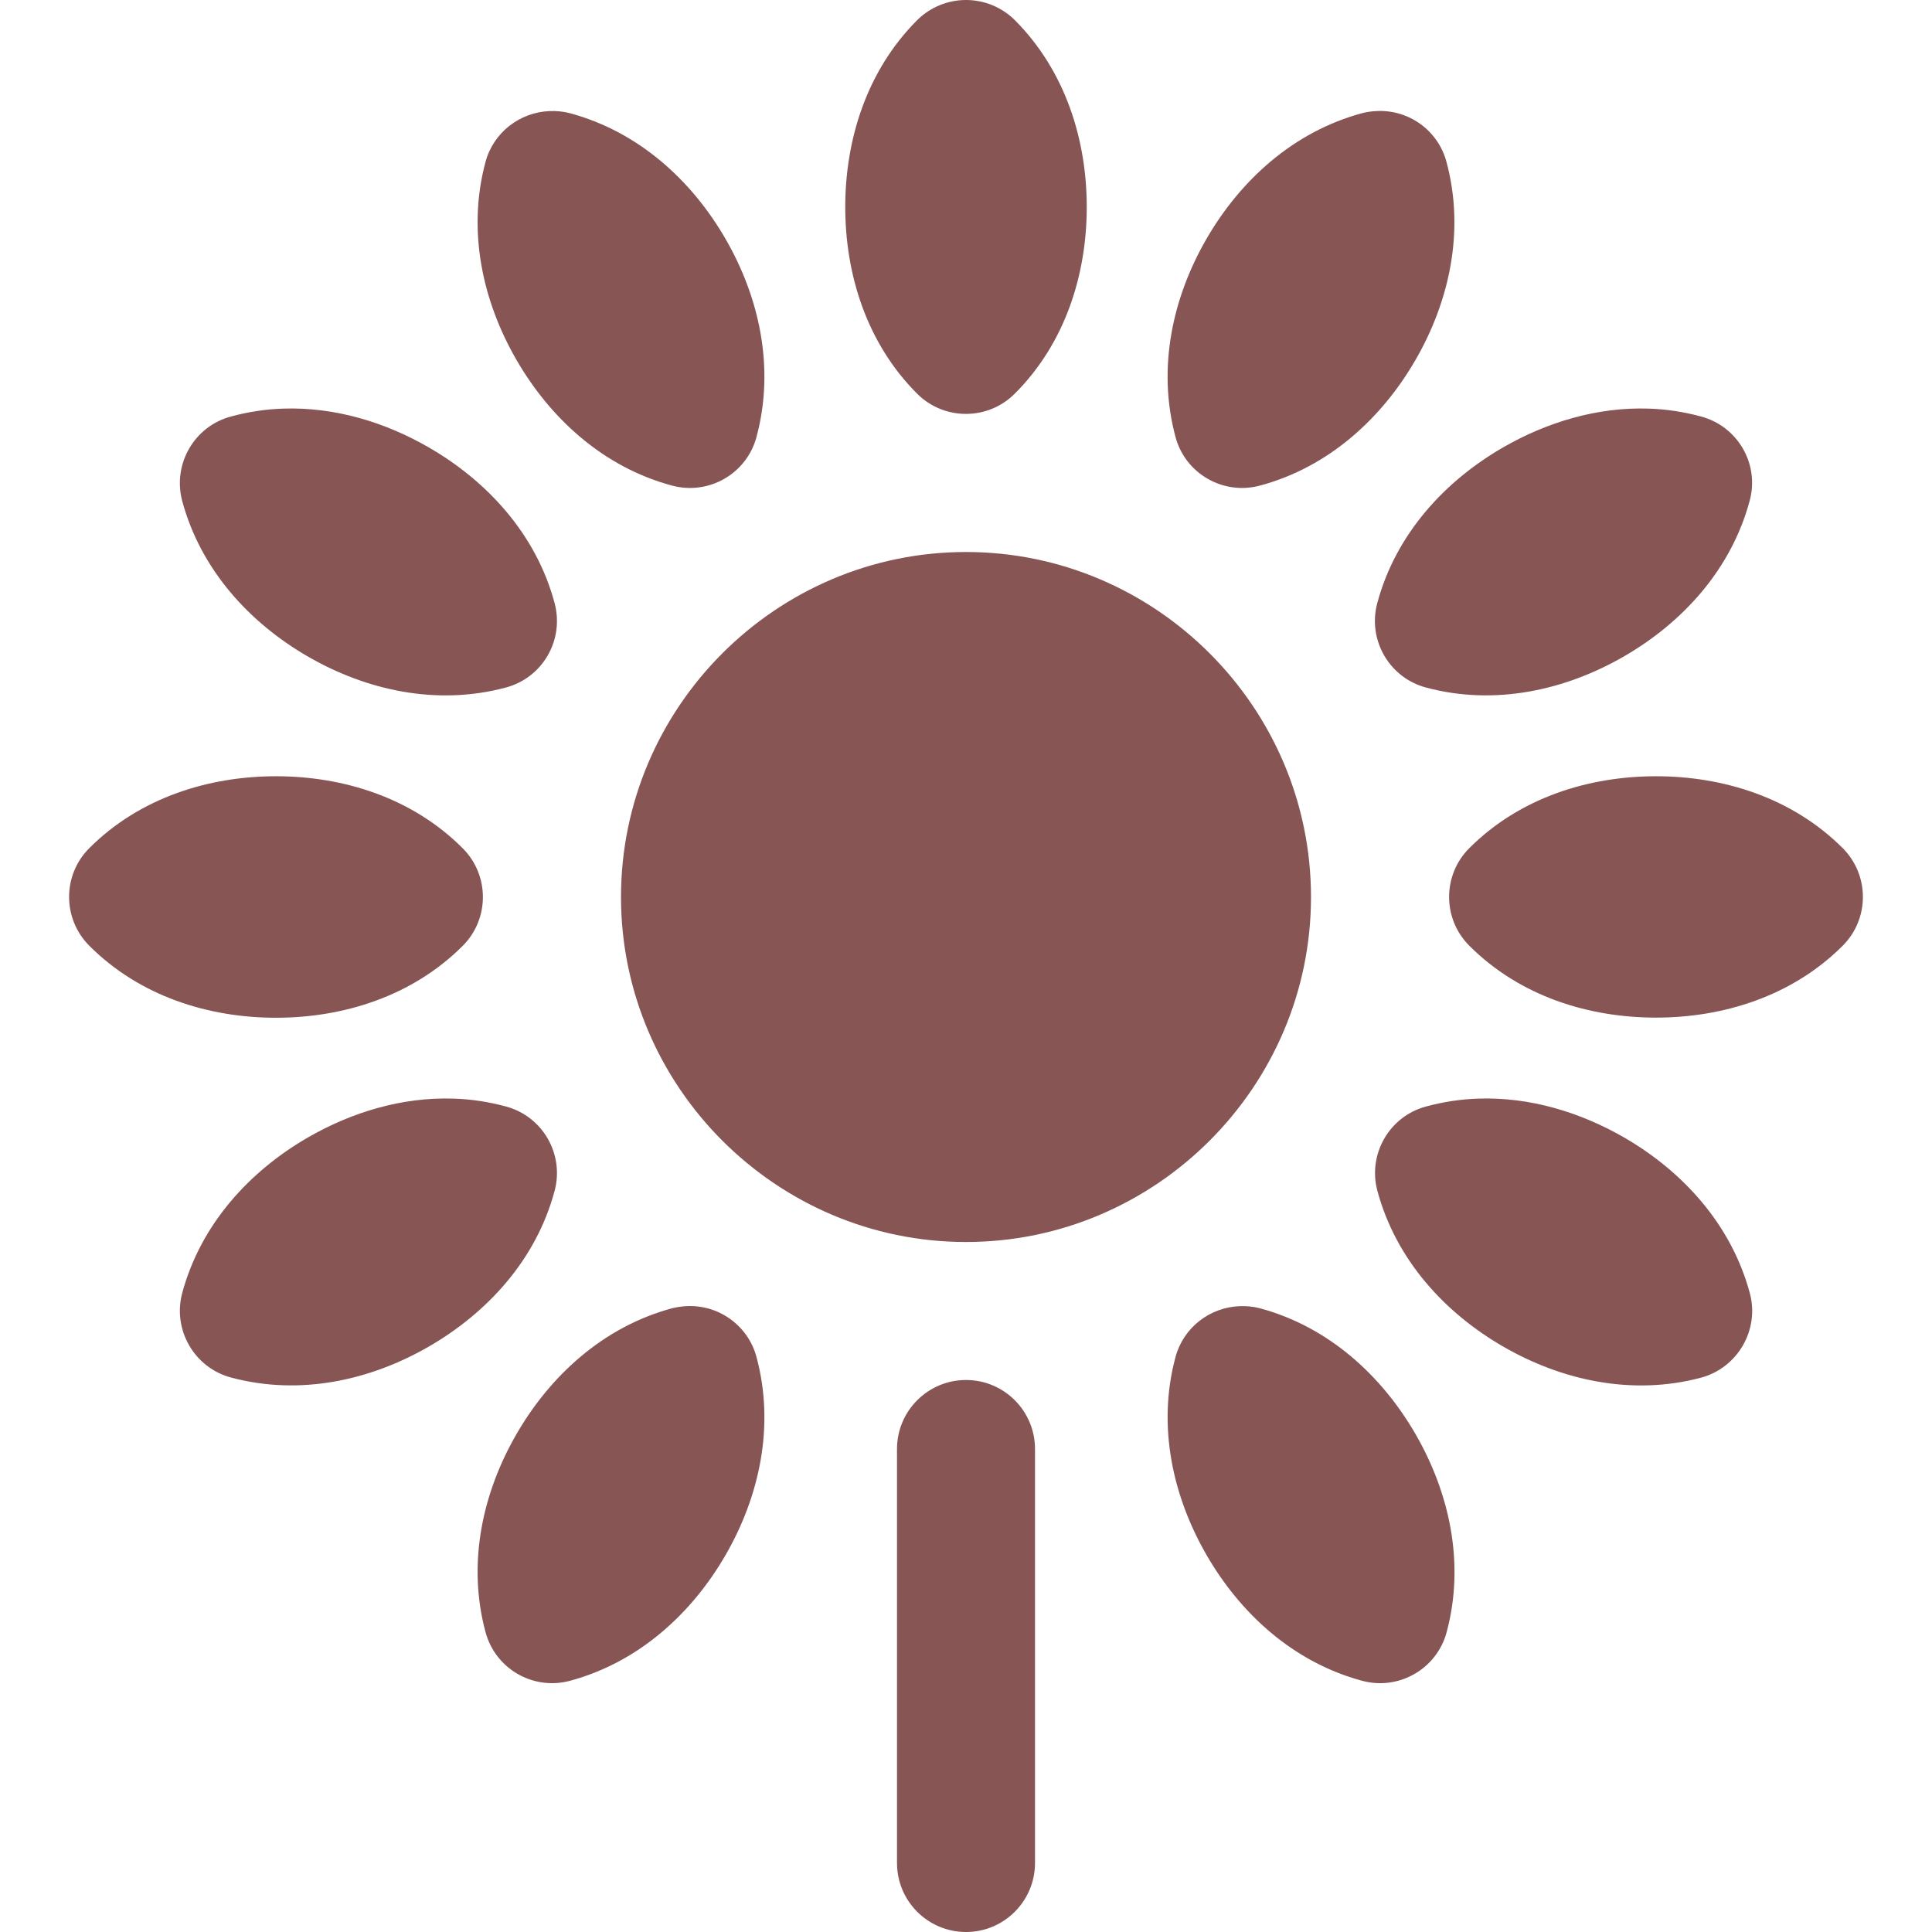
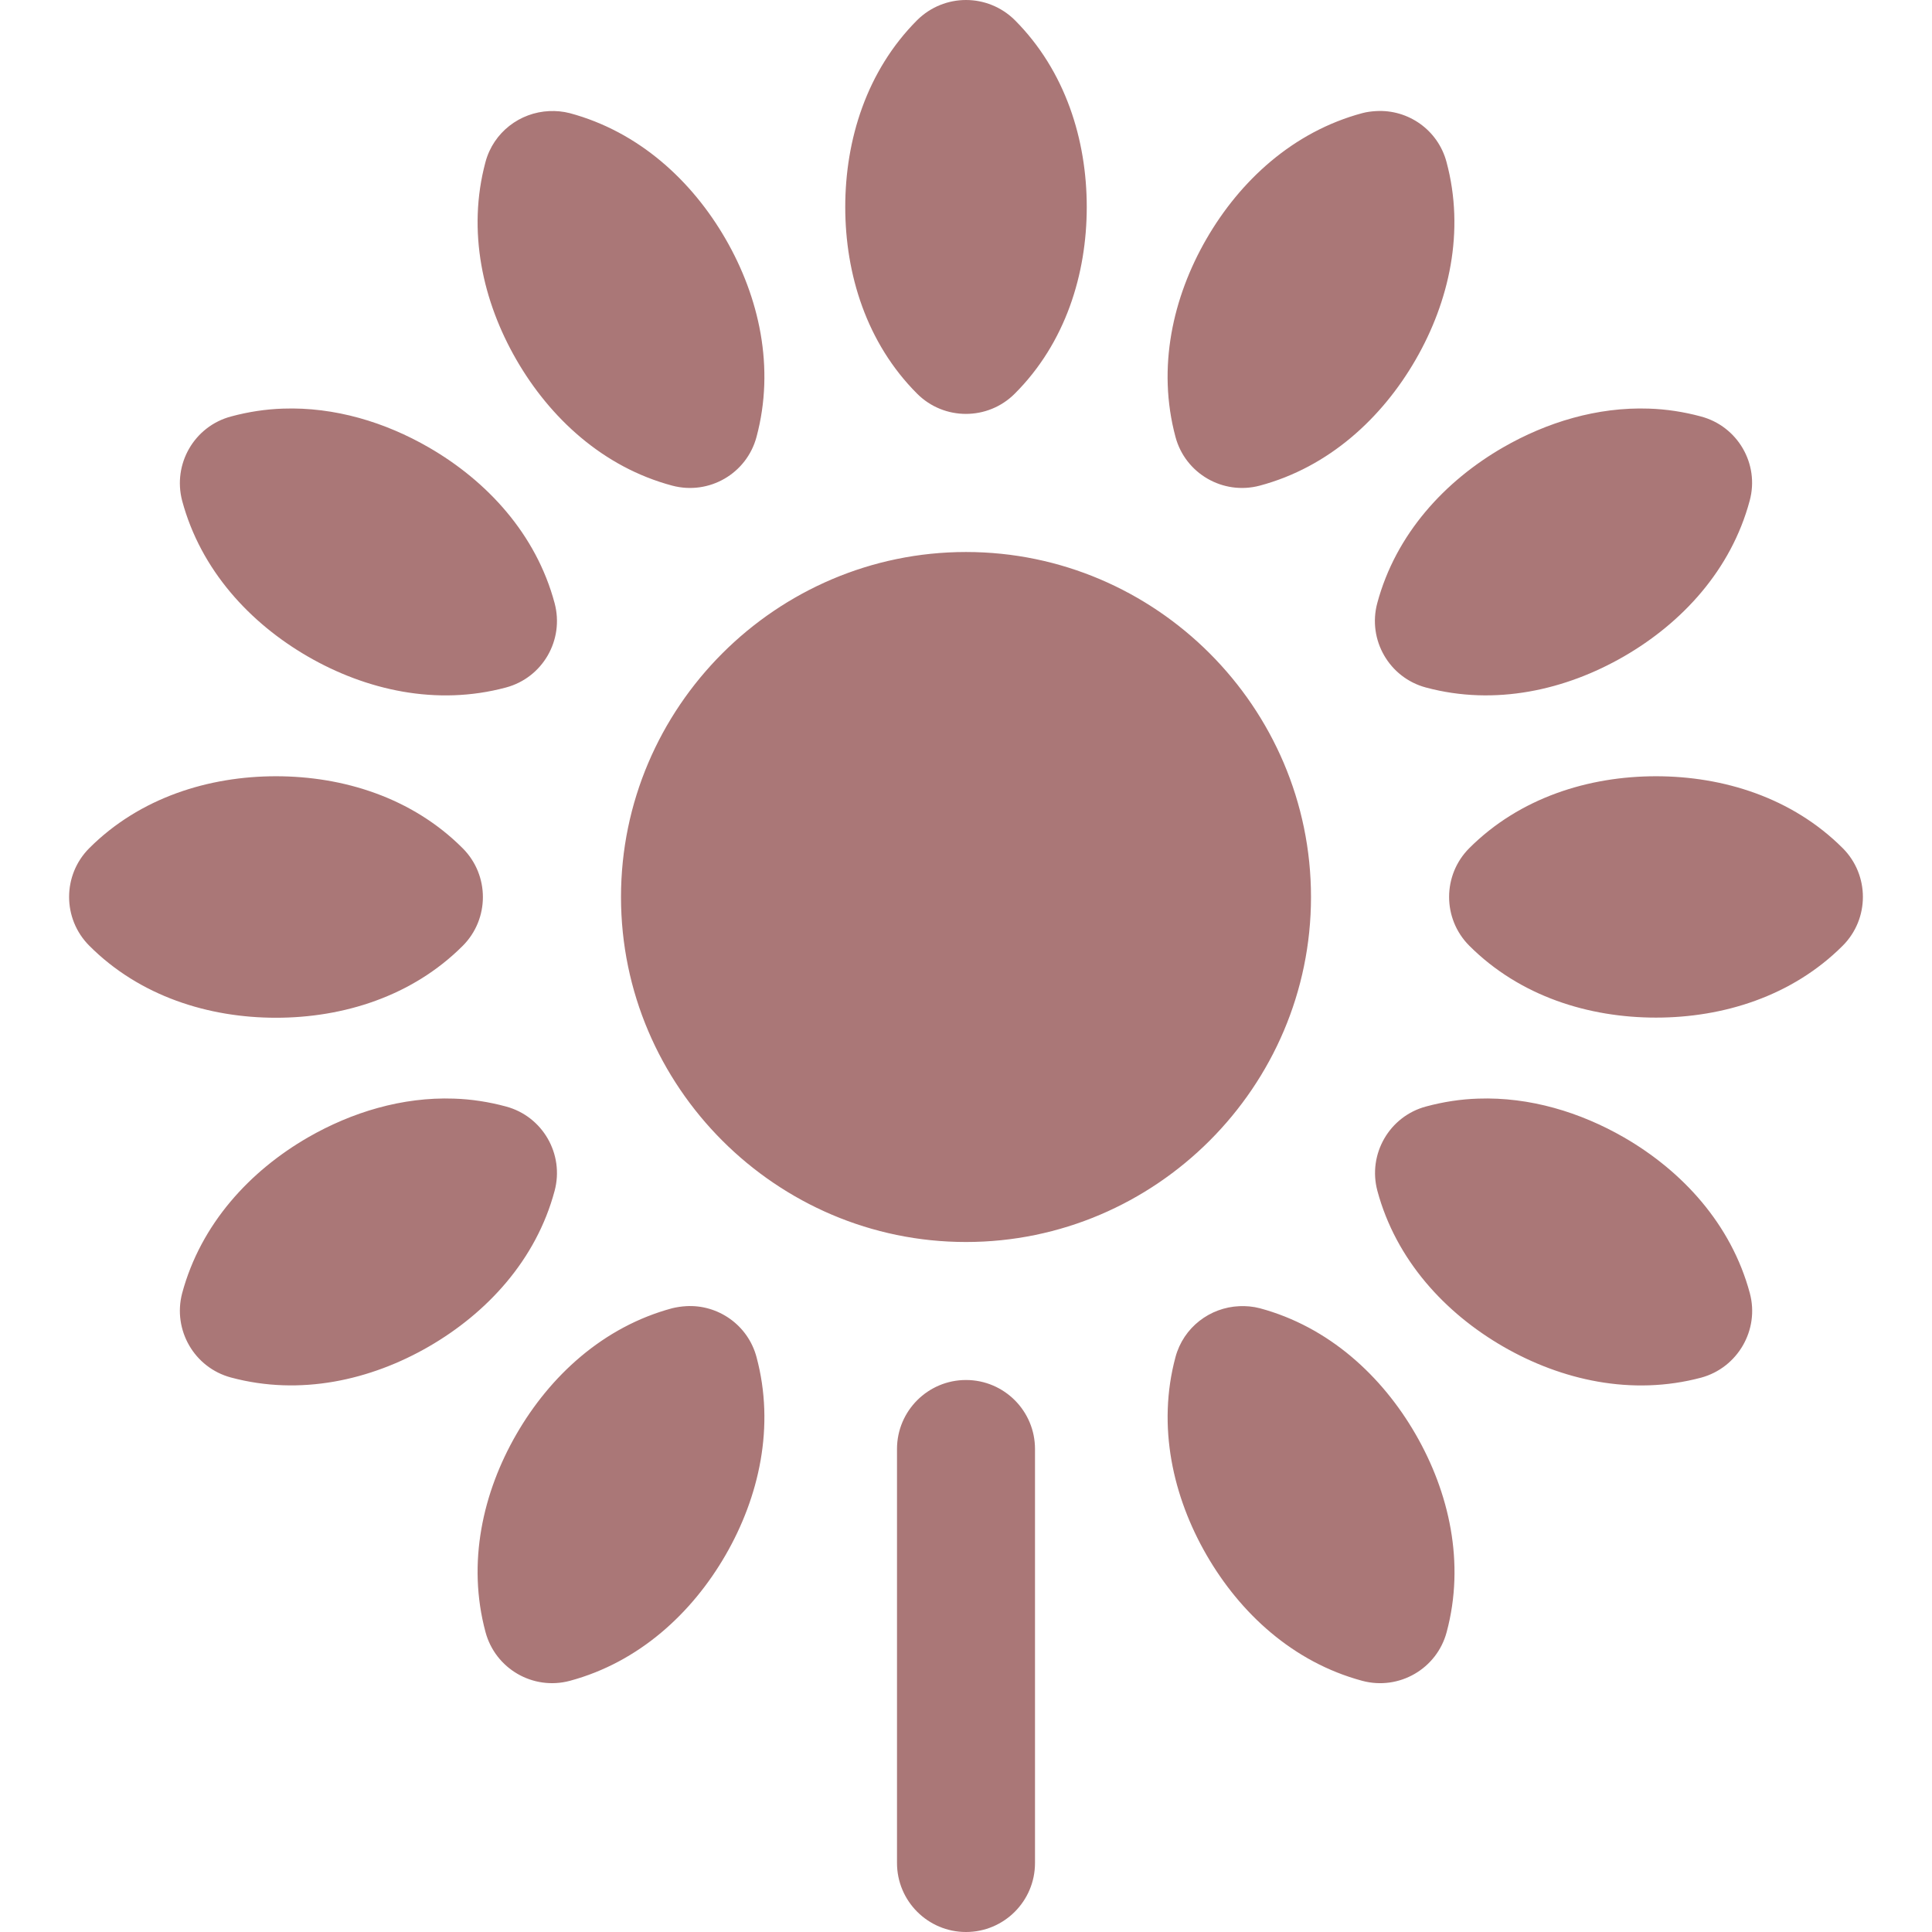
<svg xmlns="http://www.w3.org/2000/svg" width="14" height="14" version="1.1" id="svg4">
  <defs id="defs8" />
-   <path d="M 7,0 C 6.872,0 6.744,0.049 6.646,0.146 6.279,0.514 6.125,1.014 6.125,1.5 c 0,0.486 0.154,0.986 0.521,1.353 0.195,0.195 0.512,0.195 0.707,0 C 7.721,2.486 7.875,1.986 7.875,1.5 7.875,1.014 7.721,0.514 7.354,0.146 7.256,0.049 7.128,0 7,0 M 3.981,0.805 C 3.768,0.814 3.576,0.958 3.518,1.174 3.383,1.676 3.499,2.186 3.742,2.607 3.985,3.028 4.369,3.385 4.871,3.519 5.138,3.59 5.411,3.432 5.482,3.166 5.617,2.663 5.501,2.153 5.258,1.732 5.015,1.311 4.631,0.955 4.129,0.82 4.079,0.807 4.029,0.803 3.981,0.805 m 5.99,0 C 9.938,0.807 9.904,0.811 9.871,0.82 9.369,0.955 8.985,1.311 8.742,1.732 8.499,2.153 8.383,2.663 8.518,3.166 8.589,3.432 8.863,3.59 9.129,3.519 9.631,3.385 10.015,3.028 10.258,2.607 10.501,2.186 10.617,1.676 10.482,1.174 10.42,0.941 10.203,0.791 9.971,0.805 M 2.051,2.961 C 1.926,2.965 1.8,2.984 1.674,3.018 1.408,3.089 1.25,3.362 1.32,3.629 1.455,4.131 1.811,4.515 2.232,4.758 2.653,5.001 3.163,5.117 3.666,4.982 3.932,4.911 4.09,4.638 4.019,4.371 3.885,3.869 3.528,3.485 3.107,3.242 2.792,3.06 2.426,2.948 2.051,2.961 m 9.898,0 c -0.375,-0.013 -0.741,0.099 -1.057,0.281 -0.421,0.243 -0.777,0.626 -0.912,1.129 -0.071,0.266 0.087,0.54 0.353,0.611 0.502,0.135 1.013,0.018 1.434,-0.225 0.421,-0.243 0.777,-0.626 0.912,-1.129 C 12.751,3.362 12.592,3.089 12.326,3.018 12.2,2.984 12.074,2.965 11.949,2.961 M 7,4 C 5.625,4 4.5,5.125 4.5,6.5 4.5,7.875 5.625,9 7,9 8.375,9 9.5,7.875 9.5,6.5 9.5,5.125 8.375,4 7,4 M 2,5.625 c -0.486,0 -0.986,0.154 -1.353,0.521 -0.195,0.195 -0.195,0.512 0,0.707 C 1.014,7.221 1.514,7.375 2,7.375 c 0.486,0 0.986,-0.154 1.353,-0.521 0.195,-0.195 0.195,-0.512 0,-0.707 C 2.986,5.779 2.486,5.625 2,5.625 m 10,0 c -0.486,0 -0.986,0.154 -1.353,0.521 -0.195,0.195 -0.195,0.512 0,0.707 0.368,0.368 0.867,0.521 1.353,0.521 0.486,0 0.986,-0.154 1.353,-0.521 0.195,-0.195 0.195,-0.512 0,-0.707 C 12.986,5.779 12.486,5.625 12,5.625 M 3.289,7.961 C 2.914,7.948 2.548,8.06 2.232,8.242 1.811,8.485 1.455,8.869 1.32,9.371 1.25,9.637 1.408,9.911 1.674,9.982 2.176,10.117 2.686,10.001 3.107,9.758 3.528,9.515 3.885,9.131 4.019,8.629 4.09,8.363 3.932,8.089 3.666,8.018 3.54,7.984 3.414,7.965 3.289,7.961 m 7.422,0 c -0.125,0.004 -0.251,0.023 -0.377,0.057 -0.266,0.071 -0.424,0.345 -0.353,0.611 0.135,0.502 0.491,0.886 0.912,1.129 0.421,0.243 0.931,0.359 1.434,0.225 C 12.592,9.911 12.751,9.637 12.68,9.371 12.545,8.869 12.189,8.485 11.768,8.242 11.452,8.06 11.086,7.948 10.711,7.961 M 4.971,9.465 C 4.938,9.467 4.904,9.472 4.871,9.48 4.369,9.615 3.985,9.972 3.742,10.393 3.499,10.814 3.383,11.324 3.518,11.826 3.589,12.092 3.862,12.251 4.129,12.18 4.631,12.045 5.015,11.689 5.258,11.268 5.501,10.847 5.617,10.336 5.482,9.834 5.42,9.601 5.202,9.451 4.971,9.465 m 4.01,0 C 8.768,9.474 8.576,9.618 8.518,9.834 c -0.135,0.502 -0.018,1.013 0.225,1.434 0.243,0.421 0.626,0.777 1.129,0.912 0.266,0.071 0.54,-0.087 0.611,-0.353 0.135,-0.502 0.018,-1.013 -0.225,-1.434 C 10.015,9.972 9.631,9.615 9.129,9.48 9.079,9.467 9.03,9.463 8.98,9.465 M 7,10 c -0.276,0 -0.5,0.224 -0.5,0.5 v 3 c 0,0.276 0.224,0.5 0.5,0.5 0.276,0 0.5,-0.224 0.5,-0.5 v -3 C 7.5,10.224 7.276,10 7,10" id="path2" style="fill:#885555;fill-opacity:1" />
+   <path d="M 7,0 C 6.872,0 6.744,0.049 6.646,0.146 6.279,0.514 6.125,1.014 6.125,1.5 c 0,0.486 0.154,0.986 0.521,1.353 0.195,0.195 0.512,0.195 0.707,0 C 7.721,2.486 7.875,1.986 7.875,1.5 7.875,1.014 7.721,0.514 7.354,0.146 7.256,0.049 7.128,0 7,0 M 3.981,0.805 C 3.768,0.814 3.576,0.958 3.518,1.174 3.383,1.676 3.499,2.186 3.742,2.607 3.985,3.028 4.369,3.385 4.871,3.519 5.138,3.59 5.411,3.432 5.482,3.166 5.617,2.663 5.501,2.153 5.258,1.732 5.015,1.311 4.631,0.955 4.129,0.82 4.079,0.807 4.029,0.803 3.981,0.805 m 5.99,0 C 9.938,0.807 9.904,0.811 9.871,0.82 9.369,0.955 8.985,1.311 8.742,1.732 8.499,2.153 8.383,2.663 8.518,3.166 8.589,3.432 8.863,3.59 9.129,3.519 9.631,3.385 10.015,3.028 10.258,2.607 10.501,2.186 10.617,1.676 10.482,1.174 10.42,0.941 10.203,0.791 9.971,0.805 M 2.051,2.961 C 1.926,2.965 1.8,2.984 1.674,3.018 1.408,3.089 1.25,3.362 1.32,3.629 1.455,4.131 1.811,4.515 2.232,4.758 2.653,5.001 3.163,5.117 3.666,4.982 3.932,4.911 4.09,4.638 4.019,4.371 3.885,3.869 3.528,3.485 3.107,3.242 2.792,3.06 2.426,2.948 2.051,2.961 m 9.898,0 c -0.375,-0.013 -0.741,0.099 -1.057,0.281 -0.421,0.243 -0.777,0.626 -0.912,1.129 -0.071,0.266 0.087,0.54 0.353,0.611 0.502,0.135 1.013,0.018 1.434,-0.225 0.421,-0.243 0.777,-0.626 0.912,-1.129 C 12.751,3.362 12.592,3.089 12.326,3.018 12.2,2.984 12.074,2.965 11.949,2.961 M 7,4 C 5.625,4 4.5,5.125 4.5,6.5 4.5,7.875 5.625,9 7,9 8.375,9 9.5,7.875 9.5,6.5 9.5,5.125 8.375,4 7,4 M 2,5.625 c -0.486,0 -0.986,0.154 -1.353,0.521 -0.195,0.195 -0.195,0.512 0,0.707 C 1.014,7.221 1.514,7.375 2,7.375 c 0.486,0 0.986,-0.154 1.353,-0.521 0.195,-0.195 0.195,-0.512 0,-0.707 C 2.986,5.779 2.486,5.625 2,5.625 m 10,0 c -0.486,0 -0.986,0.154 -1.353,0.521 -0.195,0.195 -0.195,0.512 0,0.707 0.368,0.368 0.867,0.521 1.353,0.521 0.486,0 0.986,-0.154 1.353,-0.521 0.195,-0.195 0.195,-0.512 0,-0.707 C 12.986,5.779 12.486,5.625 12,5.625 M 3.289,7.961 C 2.914,7.948 2.548,8.06 2.232,8.242 1.811,8.485 1.455,8.869 1.32,9.371 1.25,9.637 1.408,9.911 1.674,9.982 2.176,10.117 2.686,10.001 3.107,9.758 3.528,9.515 3.885,9.131 4.019,8.629 4.09,8.363 3.932,8.089 3.666,8.018 3.54,7.984 3.414,7.965 3.289,7.961 m 7.422,0 c -0.125,0.004 -0.251,0.023 -0.377,0.057 -0.266,0.071 -0.424,0.345 -0.353,0.611 0.135,0.502 0.491,0.886 0.912,1.129 0.421,0.243 0.931,0.359 1.434,0.225 C 12.592,9.911 12.751,9.637 12.68,9.371 12.545,8.869 12.189,8.485 11.768,8.242 11.452,8.06 11.086,7.948 10.711,7.961 M 4.971,9.465 C 4.938,9.467 4.904,9.472 4.871,9.48 4.369,9.615 3.985,9.972 3.742,10.393 3.499,10.814 3.383,11.324 3.518,11.826 3.589,12.092 3.862,12.251 4.129,12.18 4.631,12.045 5.015,11.689 5.258,11.268 5.501,10.847 5.617,10.336 5.482,9.834 5.42,9.601 5.202,9.451 4.971,9.465 m 4.01,0 C 8.768,9.474 8.576,9.618 8.518,9.834 c -0.135,0.502 -0.018,1.013 0.225,1.434 0.243,0.421 0.626,0.777 1.129,0.912 0.266,0.071 0.54,-0.087 0.611,-0.353 0.135,-0.502 0.018,-1.013 -0.225,-1.434 C 10.015,9.972 9.631,9.615 9.129,9.48 9.079,9.467 9.03,9.463 8.98,9.465 M 7,10 c -0.276,0 -0.5,0.224 -0.5,0.5 v 3 c 0,0.276 0.224,0.5 0.5,0.5 0.276,0 0.5,-0.224 0.5,-0.5 v -3 C 7.5,10.224 7.276,10 7,10" id="path2" style="fill:#aa7777;fill-opacity:1" />
</svg>
